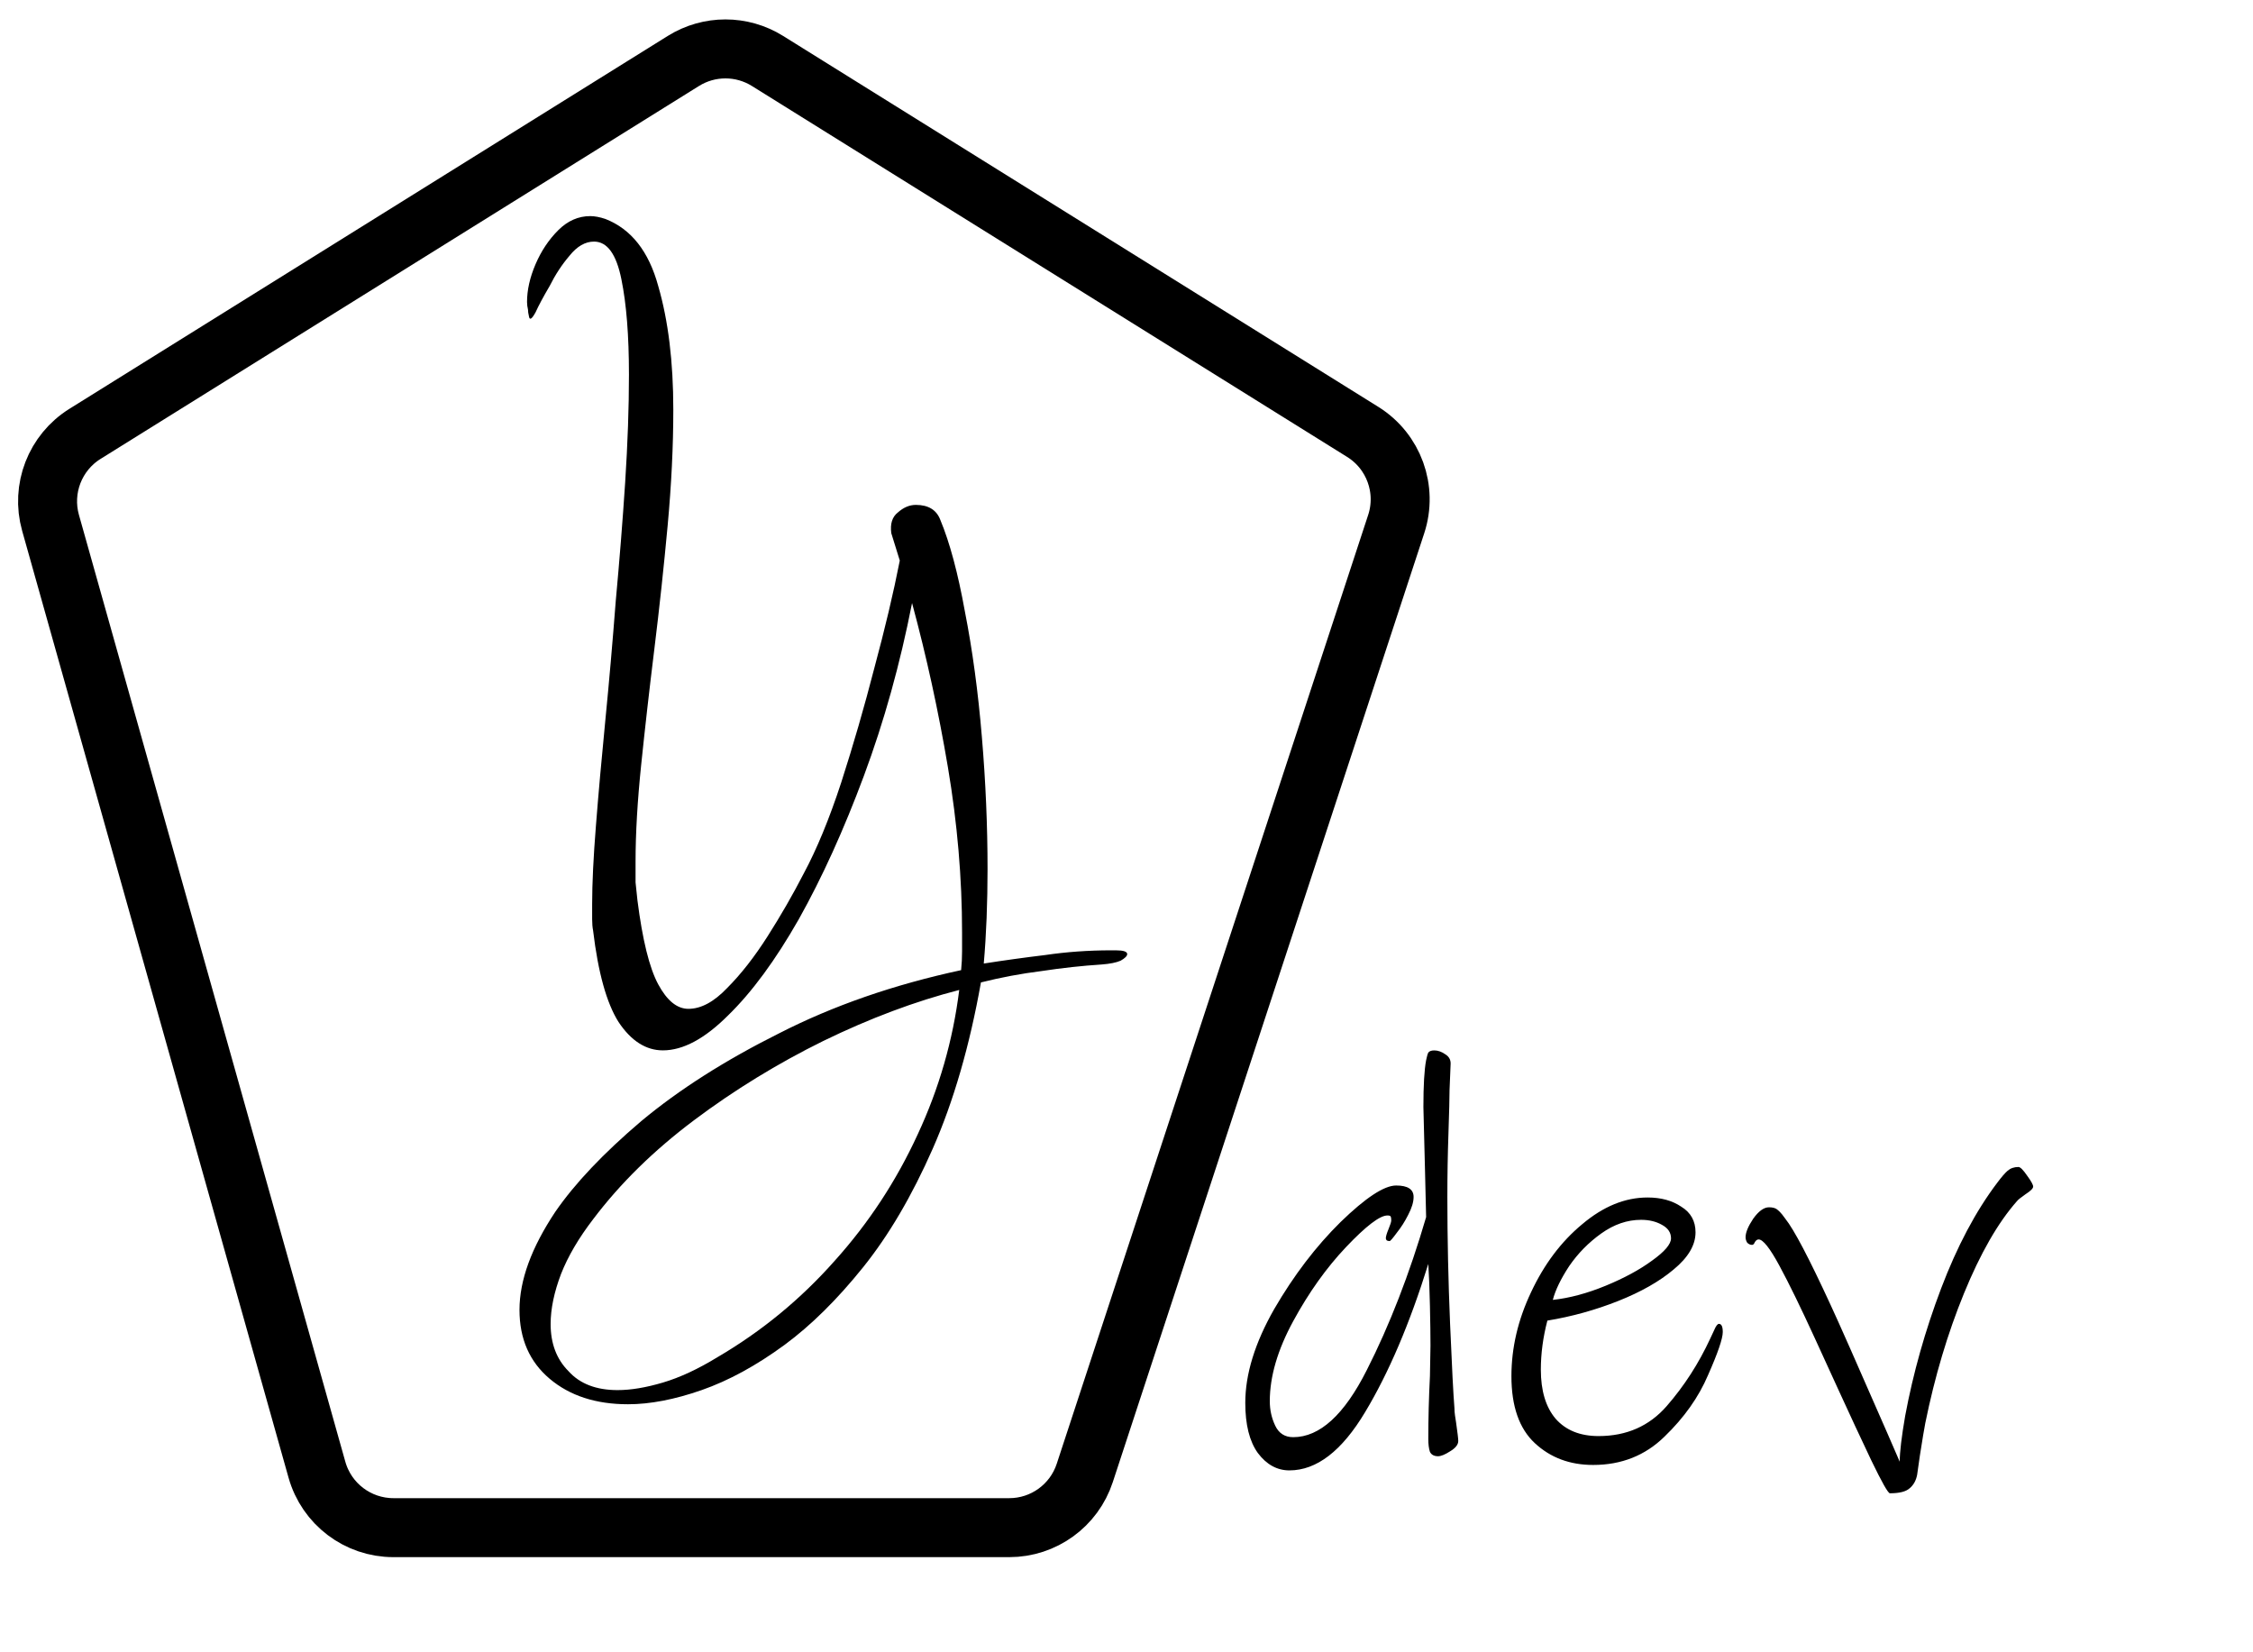
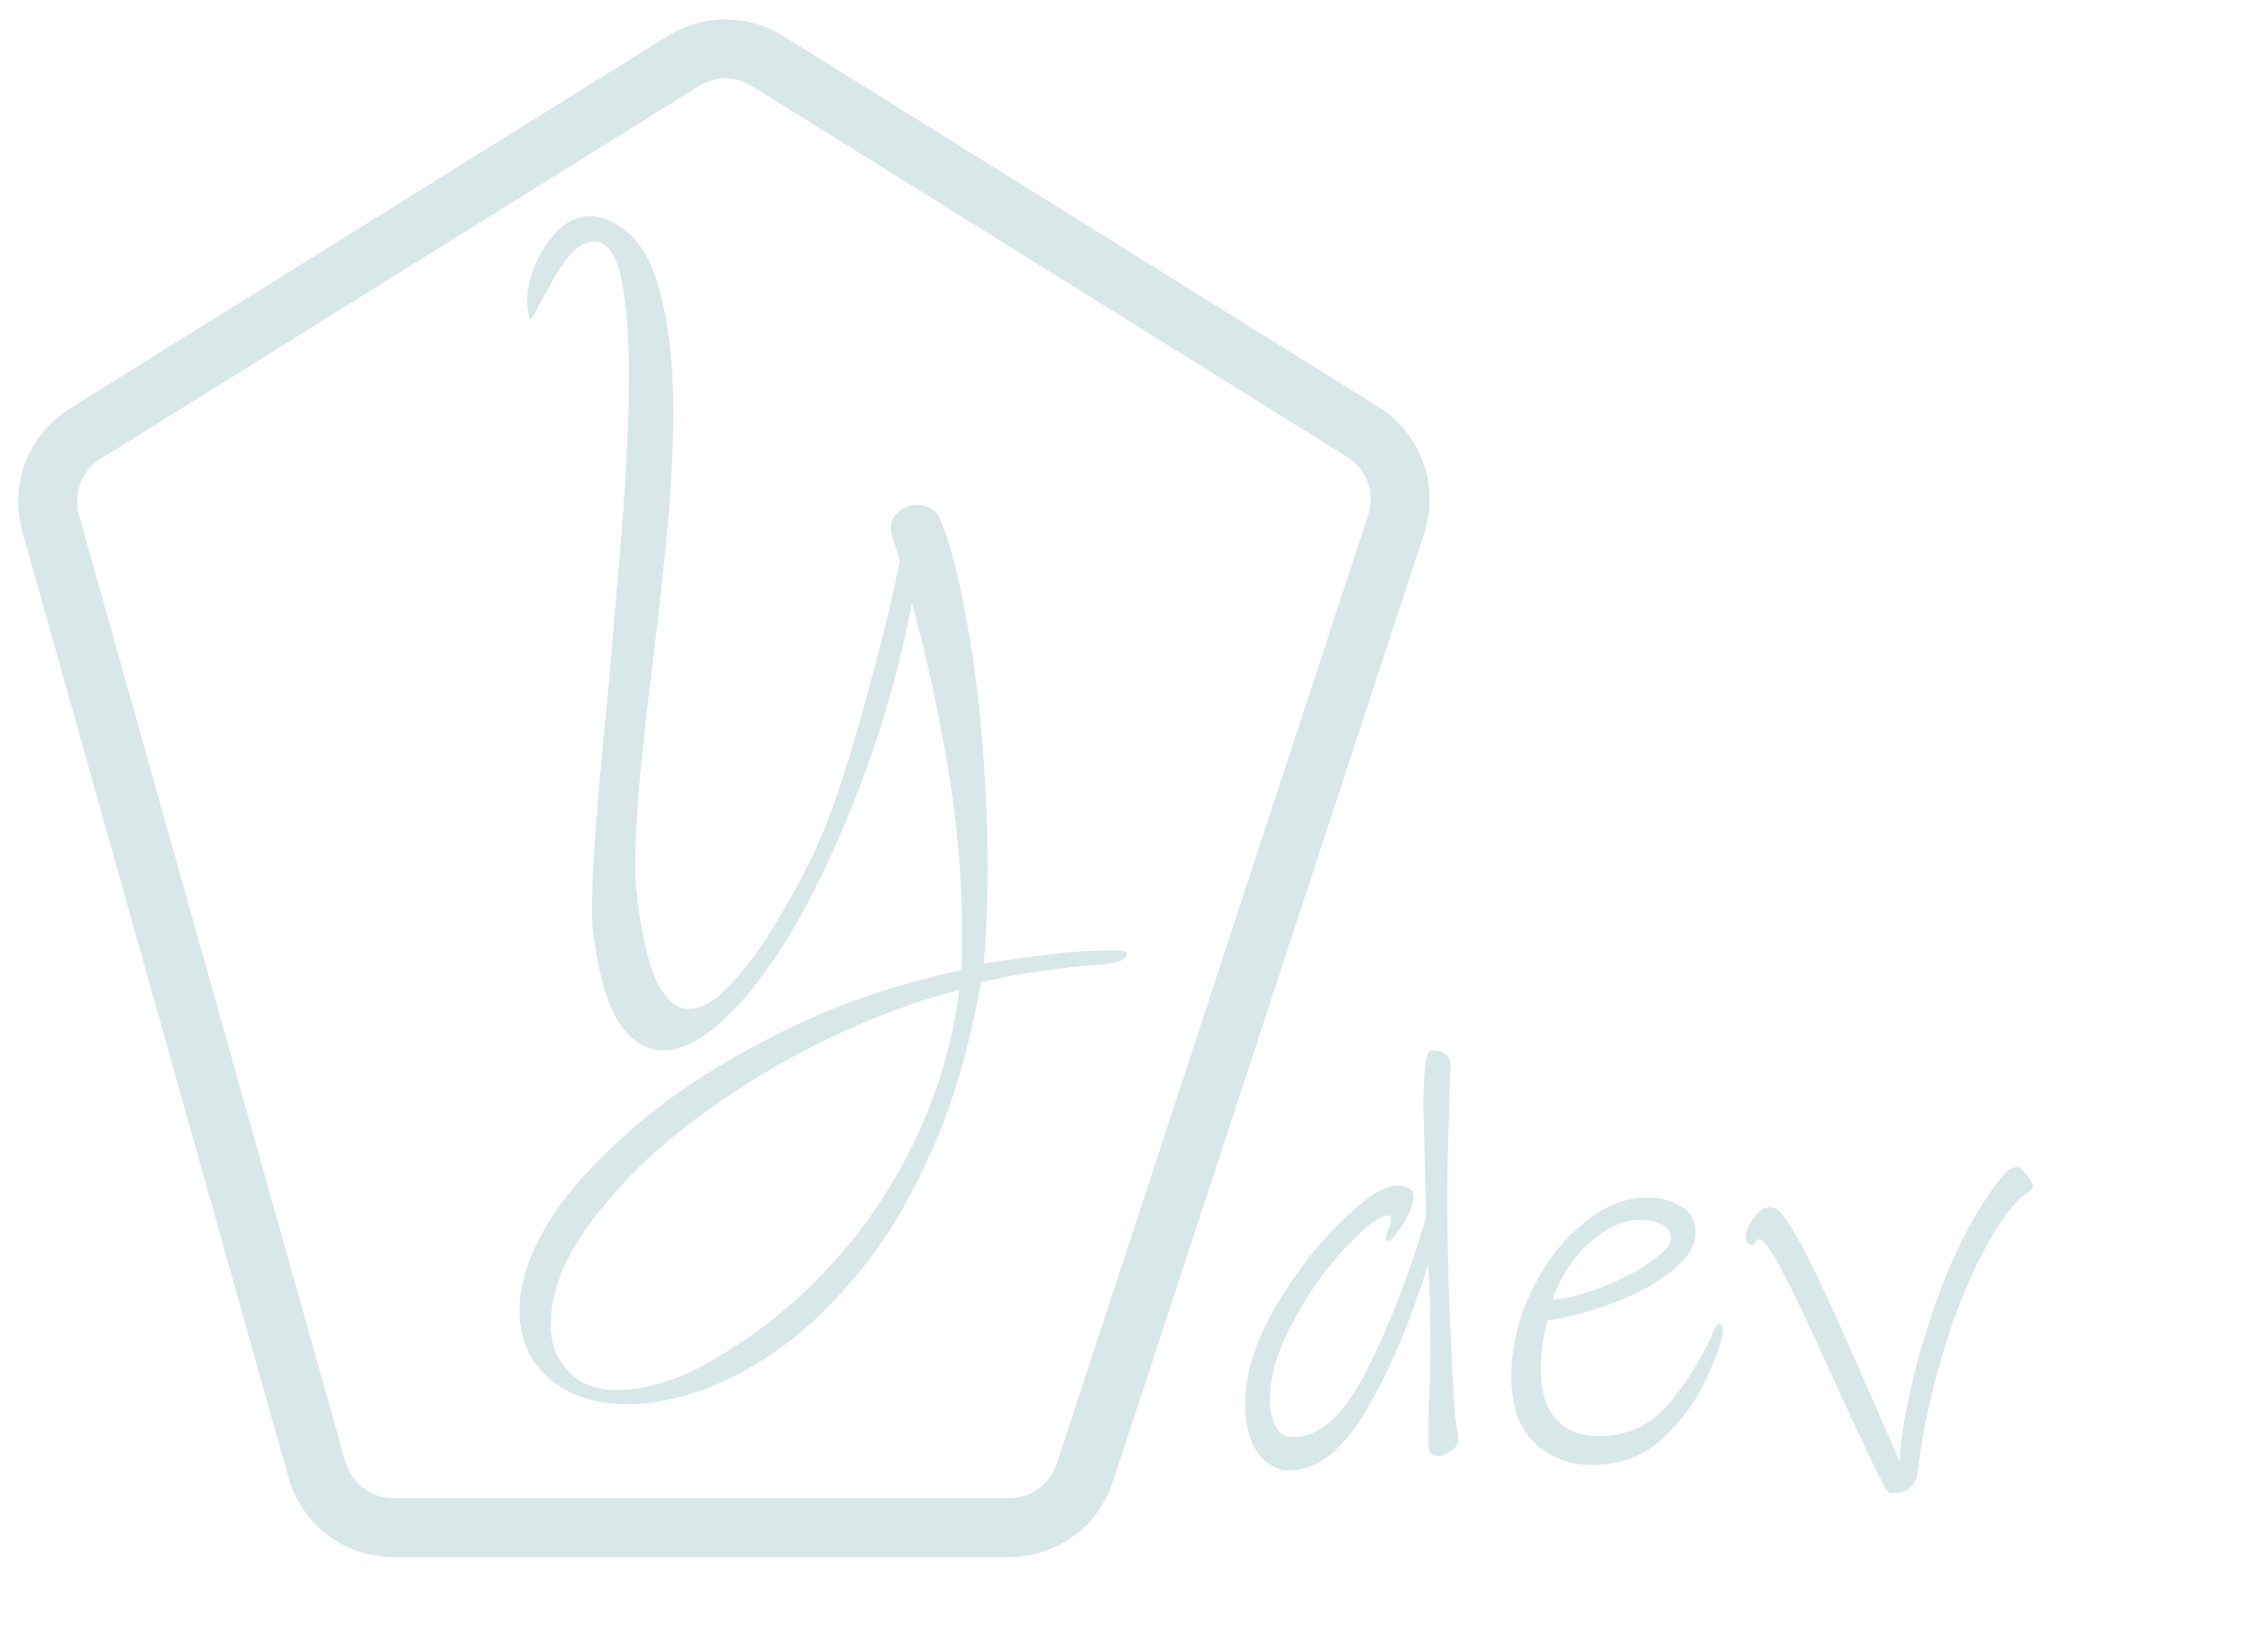
<svg xmlns="http://www.w3.org/2000/svg" width="191" height="140" viewBox="0 0 191 140" fill="none">
-   <path d="M85.561 129.5H33.353C30.335 129.5 27.686 127.493 26.869 124.589L4.284 44.319C3.473 41.435 4.663 38.362 7.206 36.778L57.938 5.165C60.118 3.807 62.882 3.807 65.062 5.165L115.527 36.612C118.161 38.253 119.332 41.48 118.364 44.429L91.961 124.865C91.053 127.631 88.472 129.5 85.561 129.5Z" stroke="black" stroke-width="5" />
-   <path d="M53.24 119.04C50.52 119.04 48.307 118.32 46.6 116.88C44.893 115.44 44.04 113.493 44.04 111.04C44.04 108.533 45.053 105.76 47.08 102.72C48.733 100.32 51.16 97.76 54.36 95.04C57.56 92.373 61.453 89.893 66.04 87.6C70.627 85.253 75.773 83.467 81.48 82.24C81.533 81.707 81.56 81.173 81.56 80.64C81.56 80.107 81.56 79.573 81.56 79.04C81.56 74.453 81.16 69.787 80.36 65.04C79.56 60.293 78.547 55.653 77.32 51.12C76.307 56.293 74.947 61.173 73.24 65.76C71.533 70.347 69.693 74.4 67.72 77.92C65.747 81.387 63.747 84.107 61.72 86.08C59.747 88.053 57.907 89.04 56.2 89.04C54.76 89.04 53.507 88.24 52.44 86.64C51.427 85.04 50.707 82.453 50.28 78.88C50.227 78.613 50.2 78.293 50.2 77.92C50.2 77.493 50.2 77.067 50.2 76.64C50.2 74.88 50.307 72.667 50.52 70C50.733 67.28 51 64.293 51.32 61.04C51.64 57.787 51.933 54.427 52.2 50.96C52.52 47.493 52.787 44.133 53 40.88C53.213 37.573 53.32 34.533 53.32 31.76C53.32 28.453 53.107 25.76 52.68 23.68C52.253 21.547 51.48 20.48 50.36 20.48C49.613 20.48 48.92 20.88 48.28 21.68C47.64 22.427 47.08 23.28 46.6 24.24C46.067 25.147 45.667 25.893 45.4 26.48C45.08 27.067 44.893 27.173 44.84 26.8C44.787 26.587 44.76 26.4 44.76 26.24C44.707 26.027 44.68 25.813 44.68 25.6C44.68 24.587 44.92 23.52 45.4 22.4C45.88 21.28 46.52 20.32 47.32 19.52C48.12 18.72 49.027 18.32 50.04 18.32C50.413 18.32 50.84 18.4 51.32 18.56C53.507 19.413 55 21.307 55.8 24.24C56.653 27.173 57.08 30.667 57.08 34.72C57.08 37.813 56.92 41.093 56.6 44.56C56.28 48.027 55.907 51.493 55.48 54.96C55.053 58.427 54.68 61.707 54.36 64.8C54.04 67.893 53.88 70.64 53.88 73.04C53.88 73.627 53.88 74.213 53.88 74.8C53.933 75.333 53.987 75.84 54.04 76.32C54.467 79.68 55.053 82.053 55.8 83.44C56.547 84.827 57.4 85.52 58.36 85.52C59.427 85.52 60.52 84.933 61.64 83.76C62.813 82.587 63.96 81.12 65.08 79.36C66.2 77.6 67.213 75.84 68.12 74.08C69.24 72 70.307 69.413 71.32 66.32C72.333 63.173 73.267 59.947 74.12 56.64C75.027 53.28 75.747 50.24 76.28 47.52L75.56 45.2C75.453 44.4 75.64 43.813 76.12 43.44C76.6 43.013 77.107 42.8 77.64 42.8C78.707 42.8 79.4 43.227 79.72 44.08C80.52 46 81.213 48.587 81.8 51.84C82.44 55.093 82.92 58.64 83.24 62.48C83.56 66.267 83.72 70 83.72 73.68C83.72 75.067 83.693 76.453 83.64 77.84C83.587 79.173 83.507 80.453 83.4 81.68C85.107 81.413 86.84 81.173 88.6 80.96C90.413 80.693 92.28 80.56 94.2 80.56H94.6C95.24 80.56 95.56 80.667 95.56 80.88C95.56 81.04 95.373 81.227 95 81.44C94.627 81.6 94.093 81.707 93.4 81.76C91.747 81.867 90.04 82.053 88.28 82.32C86.573 82.533 84.867 82.853 83.16 83.28C82.2 88.667 80.84 93.36 79.08 97.36C77.32 101.36 75.347 104.72 73.16 107.44C70.973 110.16 68.76 112.347 66.52 114C64.12 115.76 61.773 117.04 59.48 117.84C57.187 118.64 55.107 119.04 53.24 119.04ZM52.36 117.84C53.48 117.84 54.76 117.627 56.2 117.2C57.64 116.773 59.187 116.053 60.84 115.04C64.573 112.853 67.88 110.133 70.76 106.88C73.64 103.68 75.987 100.107 77.8 96.16C79.613 92.267 80.787 88.187 81.32 83.92C77.587 84.88 73.747 86.32 69.8 88.24C65.907 90.16 62.253 92.4 58.84 94.96C55.427 97.52 52.573 100.32 50.28 103.36C49.053 104.96 48.147 106.507 47.56 108C46.973 109.547 46.68 110.96 46.68 112.24C46.68 113.893 47.187 115.227 48.2 116.24C49.16 117.307 50.547 117.84 52.36 117.84Z" fill="black" />
-   <path d="M122.886 92.415C122.886 93.031 122.855 94.247 122.794 96.063C122.732 97.849 122.701 99.65 122.701 101.466C122.701 104.975 122.778 108.562 122.932 112.225C123.086 115.858 123.209 118.243 123.302 119.382C123.302 119.567 123.317 119.767 123.348 119.983C123.379 120.198 123.41 120.398 123.44 120.583C123.563 121.445 123.625 121.968 123.625 122.153C123.625 122.461 123.394 122.753 122.932 123.03C122.501 123.307 122.163 123.446 121.916 123.446C121.578 123.446 121.347 123.323 121.224 123.076C121.131 122.799 121.085 122.43 121.085 121.968C121.085 120.275 121.131 118.505 121.224 116.658L121.27 114.072C121.27 113.21 121.255 112.086 121.224 110.701C121.193 109.285 121.147 108.1 121.085 107.146C119.515 112.194 117.73 116.381 115.729 119.706C113.759 123 111.619 124.646 109.31 124.646C108.264 124.646 107.371 124.154 106.632 123.169C105.924 122.184 105.57 120.768 105.57 118.921C105.57 116.489 106.386 113.841 108.017 110.978C109.68 108.115 111.558 105.653 113.651 103.59C115.775 101.527 117.345 100.496 118.361 100.496C119.346 100.496 119.839 100.819 119.839 101.466C119.839 101.897 119.685 102.405 119.377 102.99C119.1 103.544 118.776 104.052 118.407 104.514C118.068 104.975 117.868 105.206 117.807 105.206C117.745 105.206 117.668 105.191 117.576 105.16C117.514 105.098 117.484 105.037 117.484 104.975C117.484 104.821 117.56 104.56 117.714 104.19C117.868 103.821 117.945 103.575 117.945 103.451C117.945 103.298 117.93 103.19 117.899 103.128C117.868 103.067 117.776 103.036 117.622 103.036C116.976 103.036 115.806 103.929 114.113 105.714C112.45 107.469 110.957 109.562 109.634 111.994C108.31 114.426 107.648 116.689 107.648 118.782C107.648 119.521 107.802 120.214 108.11 120.86C108.418 121.506 108.925 121.83 109.634 121.83C111.881 121.83 113.959 119.936 115.867 116.15C117.807 112.333 119.485 108.008 120.901 103.174L120.808 99.296C120.716 95.879 120.67 94.062 120.67 93.847C120.67 92 120.747 90.676 120.901 89.876C120.962 89.568 121.024 89.352 121.085 89.229C121.178 89.106 121.347 89.044 121.593 89.044C121.901 89.044 122.209 89.152 122.517 89.368C122.825 89.552 122.979 89.814 122.979 90.153L122.886 92.415ZM146.049 112.918C146.049 113.472 145.633 114.688 144.802 116.566C144.002 118.443 142.77 120.183 141.108 121.784C139.476 123.384 137.46 124.185 135.059 124.185C133.089 124.185 131.442 123.569 130.118 122.338C128.794 121.106 128.132 119.213 128.132 116.658C128.132 114.257 128.686 111.886 129.795 109.547C130.903 107.176 132.35 105.252 134.135 103.775C135.921 102.266 137.768 101.512 139.676 101.512C140.815 101.512 141.77 101.774 142.539 102.297C143.34 102.79 143.74 103.513 143.74 104.467C143.74 105.545 143.124 106.591 141.893 107.607C140.692 108.623 139.122 109.516 137.183 110.286C135.243 111.055 133.242 111.609 131.18 111.948C130.81 113.364 130.626 114.749 130.626 116.104C130.626 117.889 131.041 119.275 131.873 120.26C132.735 121.245 133.95 121.737 135.52 121.737C137.891 121.737 139.815 120.891 141.293 119.198C142.77 117.505 144.002 115.596 144.987 113.472C145.048 113.349 145.156 113.118 145.31 112.779C145.464 112.41 145.602 112.225 145.725 112.225C145.941 112.225 146.049 112.456 146.049 112.918ZM139.122 103.405C137.952 103.405 136.829 103.79 135.751 104.56C134.674 105.329 133.766 106.253 133.027 107.33C132.319 108.408 131.857 109.362 131.642 110.193C133.058 110.039 134.551 109.639 136.121 108.993C137.691 108.346 138.999 107.638 140.046 106.869C141.123 106.099 141.662 105.468 141.662 104.975C141.662 104.483 141.4 104.098 140.877 103.821C140.384 103.544 139.8 103.405 139.122 103.405ZM170.978 101.835C169.377 103.652 167.884 106.253 166.499 109.639C165.113 113.025 164.021 116.689 163.22 120.629C163.128 121.091 162.974 122.014 162.758 123.4L162.528 125.016C162.435 125.508 162.22 125.893 161.881 126.17C161.573 126.447 161.019 126.586 160.219 126.586C160.065 126.586 159.542 125.662 158.649 123.815C157.756 121.937 156.817 119.921 155.832 117.766L153.846 113.426C152.646 110.809 151.645 108.762 150.845 107.284C150.045 105.806 149.46 105.068 149.09 105.068C148.967 105.068 148.859 105.145 148.767 105.299C148.705 105.452 148.628 105.529 148.536 105.529C148.382 105.529 148.244 105.468 148.121 105.345C148.028 105.191 147.982 105.037 147.982 104.883C147.982 104.483 148.197 103.959 148.628 103.313C149.09 102.666 149.537 102.343 149.968 102.343C150.275 102.343 150.506 102.405 150.66 102.528C150.814 102.651 150.953 102.79 151.076 102.944C151.199 103.097 151.291 103.221 151.353 103.313C152.092 104.236 153.369 106.668 155.186 110.609C155.832 111.994 157.433 115.611 159.988 121.46L161.05 123.908C161.05 123.107 161.204 121.814 161.512 120.029C162.189 116.396 163.205 112.795 164.559 109.224C165.914 105.653 167.499 102.666 169.316 100.265C169.685 99.773 169.977 99.434 170.193 99.249C170.439 99.034 170.747 98.926 171.116 98.926C171.27 98.926 171.517 99.172 171.855 99.665C172.194 100.127 172.363 100.435 172.363 100.589C172.363 100.742 172.148 100.958 171.717 101.235C171.317 101.512 171.07 101.712 170.978 101.835Z" fill="black" />
+   <path d="M85.561 129.5H33.353C30.335 129.5 27.686 127.493 26.869 124.589L4.284 44.319C3.473 41.435 4.663 38.362 7.206 36.778L57.938 5.165C60.118 3.807 62.882 3.807 65.062 5.165L115.527 36.612C118.161 38.253 119.332 41.48 118.364 44.429L91.961 124.865C91.053 127.631 88.472 129.5 85.561 129.5Z" stroke="#d8e7e7" stroke-width="5" />
+   <path d="M53.24 119.04C50.52 119.04 48.307 118.32 46.6 116.88C44.893 115.44 44.04 113.493 44.04 111.04C44.04 108.533 45.053 105.76 47.08 102.72C48.733 100.32 51.16 97.76 54.36 95.04C57.56 92.373 61.453 89.893 66.04 87.6C70.627 85.253 75.773 83.467 81.48 82.24C81.533 81.707 81.56 81.173 81.56 80.64C81.56 80.107 81.56 79.573 81.56 79.04C81.56 74.453 81.16 69.787 80.36 65.04C79.56 60.293 78.547 55.653 77.32 51.12C76.307 56.293 74.947 61.173 73.24 65.76C71.533 70.347 69.693 74.4 67.72 77.92C65.747 81.387 63.747 84.107 61.72 86.08C59.747 88.053 57.907 89.04 56.2 89.04C54.76 89.04 53.507 88.24 52.44 86.64C51.427 85.04 50.707 82.453 50.28 78.88C50.227 78.613 50.2 78.293 50.2 77.92C50.2 77.493 50.2 77.067 50.2 76.64C50.2 74.88 50.307 72.667 50.52 70C50.733 67.28 51 64.293 51.32 61.04C51.64 57.787 51.933 54.427 52.2 50.96C52.52 47.493 52.787 44.133 53 40.88C53.213 37.573 53.32 34.533 53.32 31.76C53.32 28.453 53.107 25.76 52.68 23.68C52.253 21.547 51.48 20.48 50.36 20.48C49.613 20.48 48.92 20.88 48.28 21.68C47.64 22.427 47.08 23.28 46.6 24.24C46.067 25.147 45.667 25.893 45.4 26.48C45.08 27.067 44.893 27.173 44.84 26.8C44.787 26.587 44.76 26.4 44.76 26.24C44.707 26.027 44.68 25.813 44.68 25.6C44.68 24.587 44.92 23.52 45.4 22.4C45.88 21.28 46.52 20.32 47.32 19.52C48.12 18.72 49.027 18.32 50.04 18.32C50.413 18.32 50.84 18.4 51.32 18.56C53.507 19.413 55 21.307 55.8 24.24C56.653 27.173 57.08 30.667 57.08 34.72C57.08 37.813 56.92 41.093 56.6 44.56C56.28 48.027 55.907 51.493 55.48 54.96C55.053 58.427 54.68 61.707 54.36 64.8C54.04 67.893 53.88 70.64 53.88 73.04C53.88 73.627 53.88 74.213 53.88 74.8C53.933 75.333 53.987 75.84 54.04 76.32C54.467 79.68 55.053 82.053 55.8 83.44C56.547 84.827 57.4 85.52 58.36 85.52C59.427 85.52 60.52 84.933 61.64 83.76C62.813 82.587 63.96 81.12 65.08 79.36C66.2 77.6 67.213 75.84 68.12 74.08C69.24 72 70.307 69.413 71.32 66.32C72.333 63.173 73.267 59.947 74.12 56.64C75.027 53.28 75.747 50.24 76.28 47.52L75.56 45.2C75.453 44.4 75.64 43.813 76.12 43.44C76.6 43.013 77.107 42.8 77.64 42.8C78.707 42.8 79.4 43.227 79.72 44.08C80.52 46 81.213 48.587 81.8 51.84C82.44 55.093 82.92 58.64 83.24 62.48C83.56 66.267 83.72 70 83.72 73.68C83.72 75.067 83.693 76.453 83.64 77.84C83.587 79.173 83.507 80.453 83.4 81.68C85.107 81.413 86.84 81.173 88.6 80.96C90.413 80.693 92.28 80.56 94.2 80.56H94.6C95.24 80.56 95.56 80.667 95.56 80.88C95.56 81.04 95.373 81.227 95 81.44C94.627 81.6 94.093 81.707 93.4 81.76C91.747 81.867 90.04 82.053 88.28 82.32C86.573 82.533 84.867 82.853 83.16 83.28C82.2 88.667 80.84 93.36 79.08 97.36C77.32 101.36 75.347 104.72 73.16 107.44C70.973 110.16 68.76 112.347 66.52 114C64.12 115.76 61.773 117.04 59.48 117.84C57.187 118.64 55.107 119.04 53.24 119.04ZM52.36 117.84C53.48 117.84 54.76 117.627 56.2 117.2C57.64 116.773 59.187 116.053 60.84 115.04C64.573 112.853 67.88 110.133 70.76 106.88C73.64 103.68 75.987 100.107 77.8 96.16C79.613 92.267 80.787 88.187 81.32 83.92C77.587 84.88 73.747 86.32 69.8 88.24C65.907 90.16 62.253 92.4 58.84 94.96C55.427 97.52 52.573 100.32 50.28 103.36C49.053 104.96 48.147 106.507 47.56 108C46.973 109.547 46.68 110.96 46.68 112.24C46.68 113.893 47.187 115.227 48.2 116.24C49.16 117.307 50.547 117.84 52.36 117.84Z" fill="#d8e7e7" />
+   <path d="M122.886 92.415C122.886 93.031 122.855 94.247 122.794 96.063C122.732 97.849 122.701 99.65 122.701 101.466C122.701 104.975 122.778 108.562 122.932 112.225C123.086 115.858 123.209 118.243 123.302 119.382C123.302 119.567 123.317 119.767 123.348 119.983C123.379 120.198 123.41 120.398 123.44 120.583C123.563 121.445 123.625 121.968 123.625 122.153C123.625 122.461 123.394 122.753 122.932 123.03C122.501 123.307 122.163 123.446 121.916 123.446C121.578 123.446 121.347 123.323 121.224 123.076C121.131 122.799 121.085 122.43 121.085 121.968C121.085 120.275 121.131 118.505 121.224 116.658L121.27 114.072C121.27 113.21 121.255 112.086 121.224 110.701C121.193 109.285 121.147 108.1 121.085 107.146C119.515 112.194 117.73 116.381 115.729 119.706C113.759 123 111.619 124.646 109.31 124.646C108.264 124.646 107.371 124.154 106.632 123.169C105.924 122.184 105.57 120.768 105.57 118.921C105.57 116.489 106.386 113.841 108.017 110.978C109.68 108.115 111.558 105.653 113.651 103.59C115.775 101.527 117.345 100.496 118.361 100.496C119.346 100.496 119.839 100.819 119.839 101.466C119.839 101.897 119.685 102.405 119.377 102.99C119.1 103.544 118.776 104.052 118.407 104.514C118.068 104.975 117.868 105.206 117.807 105.206C117.745 105.206 117.668 105.191 117.576 105.16C117.514 105.098 117.484 105.037 117.484 104.975C117.484 104.821 117.56 104.56 117.714 104.19C117.868 103.821 117.945 103.575 117.945 103.451C117.945 103.298 117.93 103.19 117.899 103.128C117.868 103.067 117.776 103.036 117.622 103.036C116.976 103.036 115.806 103.929 114.113 105.714C112.45 107.469 110.957 109.562 109.634 111.994C108.31 114.426 107.648 116.689 107.648 118.782C107.648 119.521 107.802 120.214 108.11 120.86C108.418 121.506 108.925 121.83 109.634 121.83C111.881 121.83 113.959 119.936 115.867 116.15C117.807 112.333 119.485 108.008 120.901 103.174L120.808 99.296C120.716 95.879 120.67 94.062 120.67 93.847C120.67 92 120.747 90.676 120.901 89.876C120.962 89.568 121.024 89.352 121.085 89.229C121.178 89.106 121.347 89.044 121.593 89.044C121.901 89.044 122.209 89.152 122.517 89.368C122.825 89.552 122.979 89.814 122.979 90.153L122.886 92.415ZM146.049 112.918C146.049 113.472 145.633 114.688 144.802 116.566C144.002 118.443 142.77 120.183 141.108 121.784C139.476 123.384 137.46 124.185 135.059 124.185C133.089 124.185 131.442 123.569 130.118 122.338C128.794 121.106 128.132 119.213 128.132 116.658C128.132 114.257 128.686 111.886 129.795 109.547C130.903 107.176 132.35 105.252 134.135 103.775C135.921 102.266 137.768 101.512 139.676 101.512C140.815 101.512 141.77 101.774 142.539 102.297C143.34 102.79 143.74 103.513 143.74 104.467C143.74 105.545 143.124 106.591 141.893 107.607C140.692 108.623 139.122 109.516 137.183 110.286C135.243 111.055 133.242 111.609 131.18 111.948C130.81 113.364 130.626 114.749 130.626 116.104C130.626 117.889 131.041 119.275 131.873 120.26C132.735 121.245 133.95 121.737 135.52 121.737C137.891 121.737 139.815 120.891 141.293 119.198C142.77 117.505 144.002 115.596 144.987 113.472C145.048 113.349 145.156 113.118 145.31 112.779C145.464 112.41 145.602 112.225 145.725 112.225C145.941 112.225 146.049 112.456 146.049 112.918ZM139.122 103.405C137.952 103.405 136.829 103.79 135.751 104.56C134.674 105.329 133.766 106.253 133.027 107.33C132.319 108.408 131.857 109.362 131.642 110.193C133.058 110.039 134.551 109.639 136.121 108.993C137.691 108.346 138.999 107.638 140.046 106.869C141.123 106.099 141.662 105.468 141.662 104.975C141.662 104.483 141.4 104.098 140.877 103.821C140.384 103.544 139.8 103.405 139.122 103.405ZM170.978 101.835C169.377 103.652 167.884 106.253 166.499 109.639C165.113 113.025 164.021 116.689 163.22 120.629C163.128 121.091 162.974 122.014 162.758 123.4L162.528 125.016C162.435 125.508 162.22 125.893 161.881 126.17C161.573 126.447 161.019 126.586 160.219 126.586C160.065 126.586 159.542 125.662 158.649 123.815C157.756 121.937 156.817 119.921 155.832 117.766L153.846 113.426C152.646 110.809 151.645 108.762 150.845 107.284C150.045 105.806 149.46 105.068 149.09 105.068C148.967 105.068 148.859 105.145 148.767 105.299C148.705 105.452 148.628 105.529 148.536 105.529C148.382 105.529 148.244 105.468 148.121 105.345C148.028 105.191 147.982 105.037 147.982 104.883C147.982 104.483 148.197 103.959 148.628 103.313C149.09 102.666 149.537 102.343 149.968 102.343C150.275 102.343 150.506 102.405 150.66 102.528C150.814 102.651 150.953 102.79 151.076 102.944C151.199 103.097 151.291 103.221 151.353 103.313C152.092 104.236 153.369 106.668 155.186 110.609C155.832 111.994 157.433 115.611 159.988 121.46L161.05 123.908C161.05 123.107 161.204 121.814 161.512 120.029C162.189 116.396 163.205 112.795 164.559 109.224C165.914 105.653 167.499 102.666 169.316 100.265C169.685 99.773 169.977 99.434 170.193 99.249C170.439 99.034 170.747 98.926 171.116 98.926C171.27 98.926 171.517 99.172 171.855 99.665C172.194 100.127 172.363 100.435 172.363 100.589C172.363 100.742 172.148 100.958 171.717 101.235C171.317 101.512 171.07 101.712 170.978 101.835Z" fill="#d8e7e7" />
</svg>
